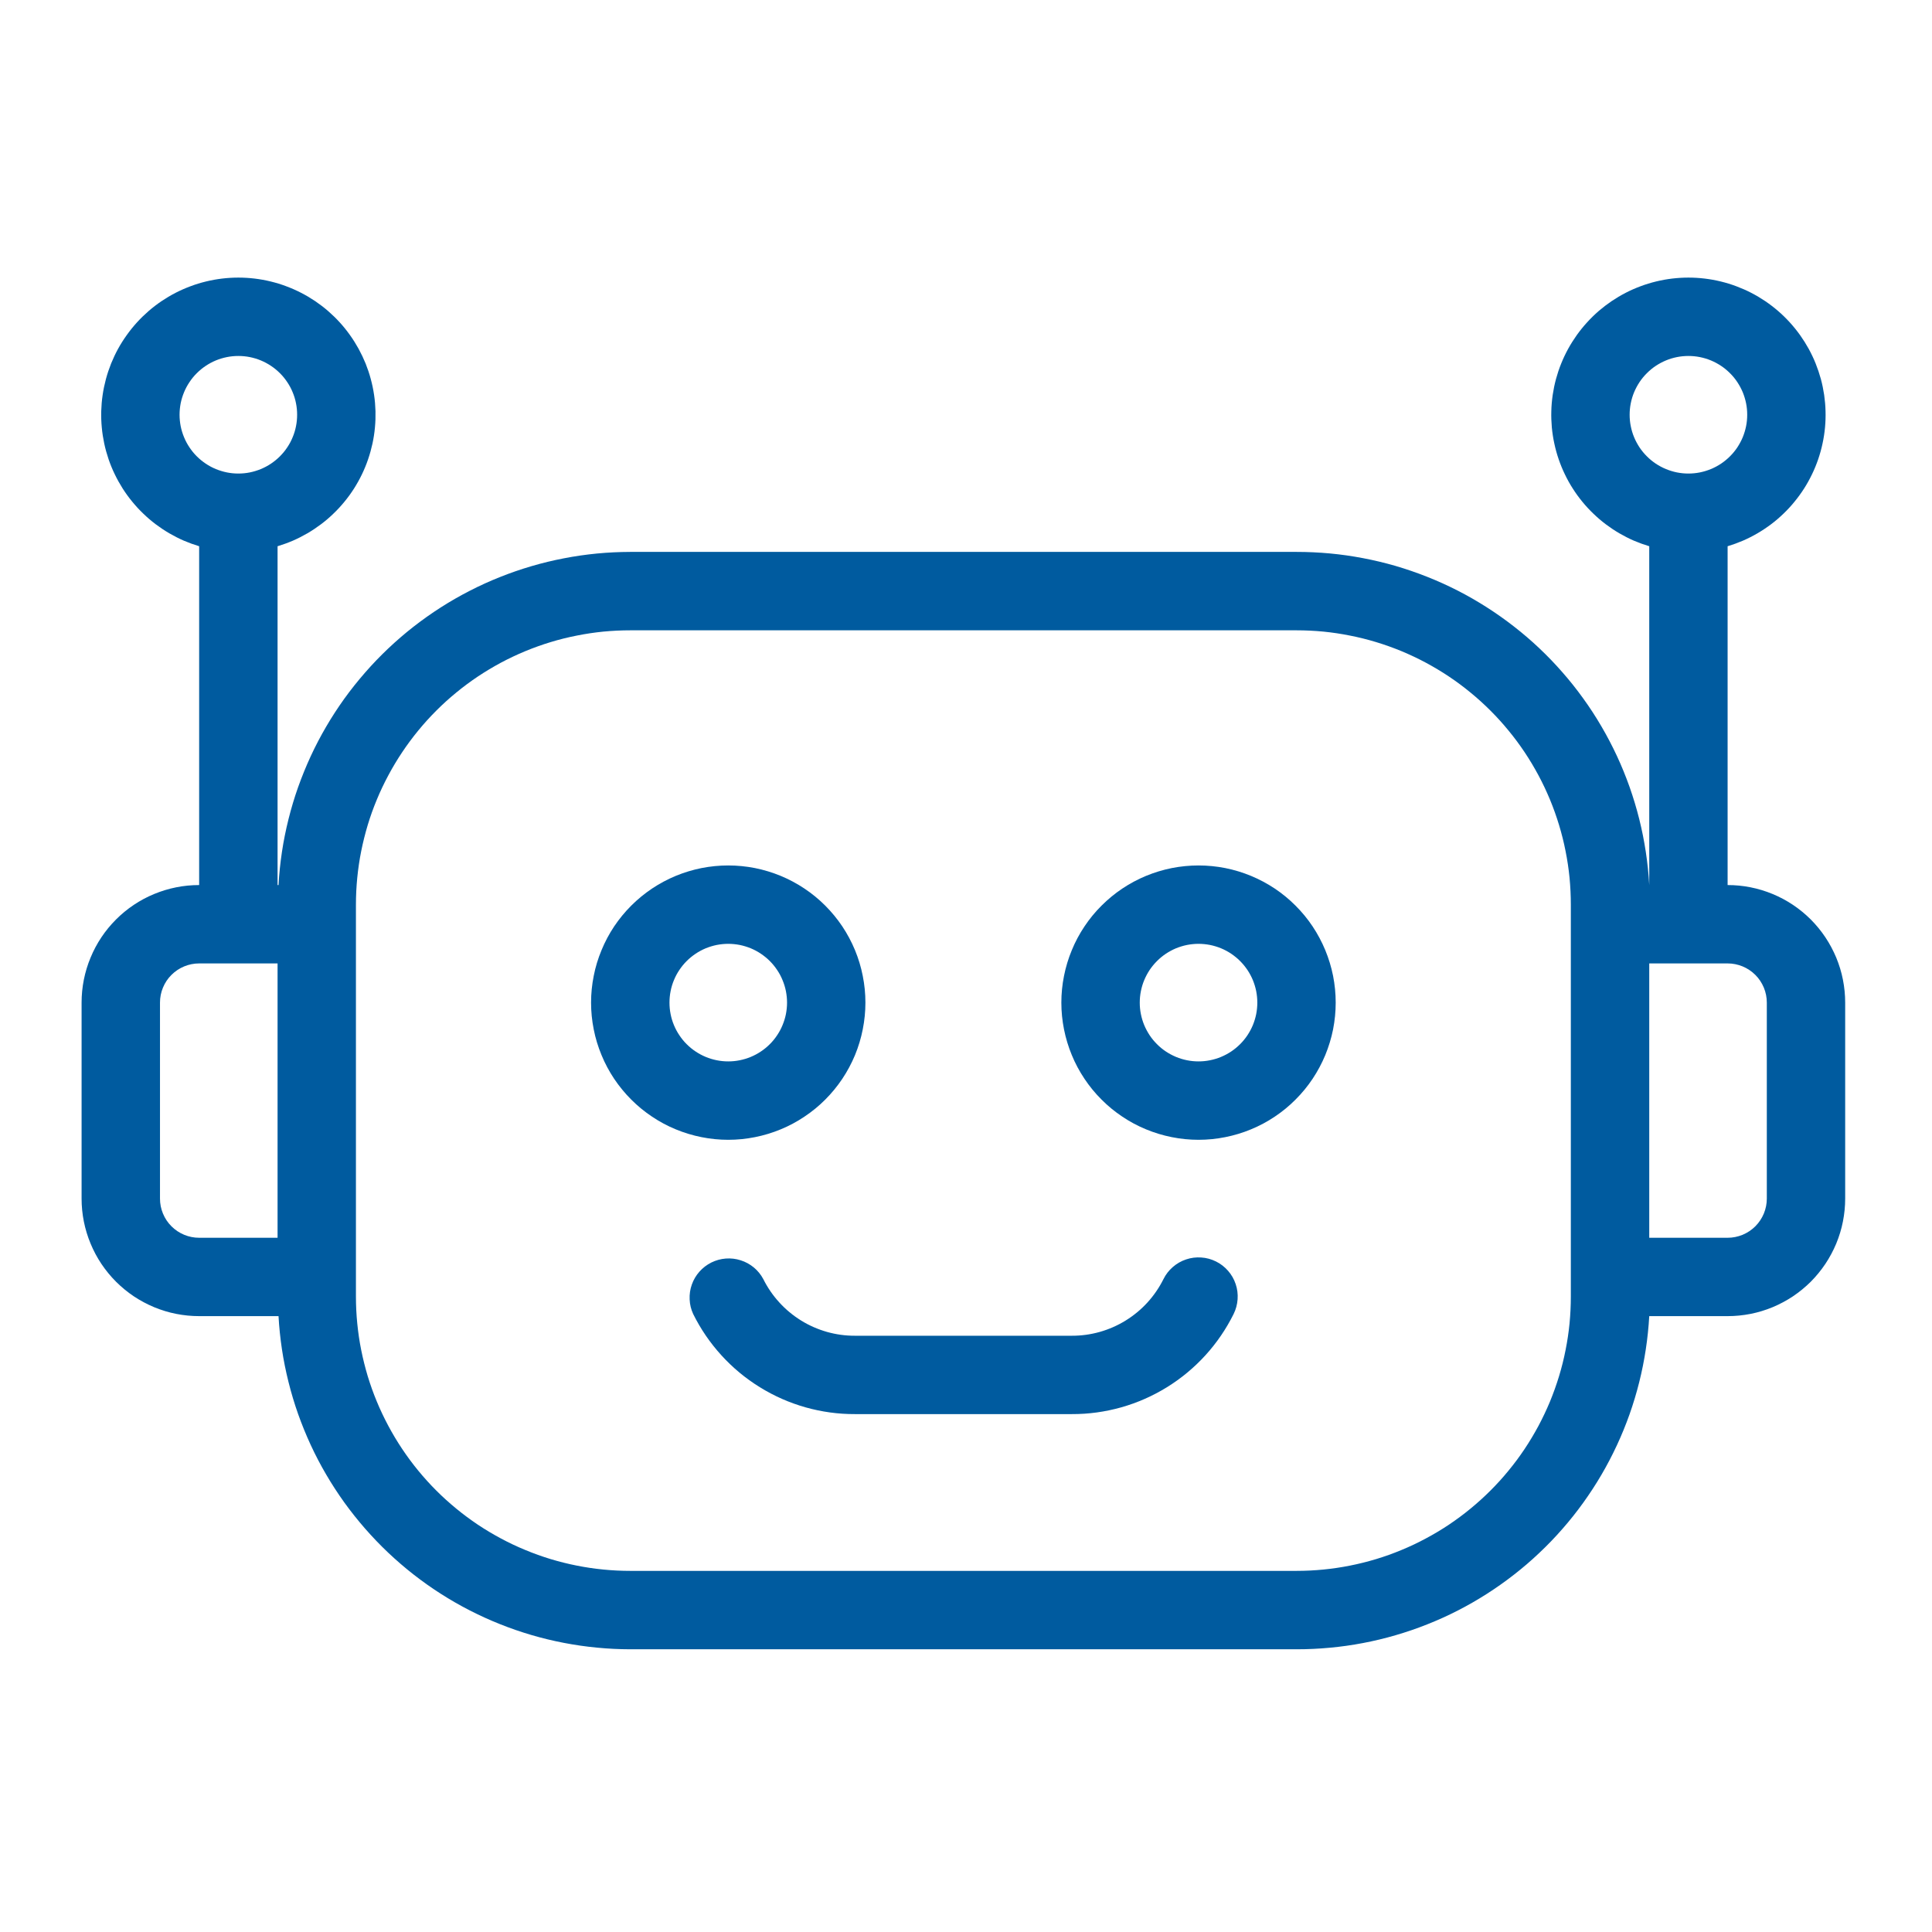
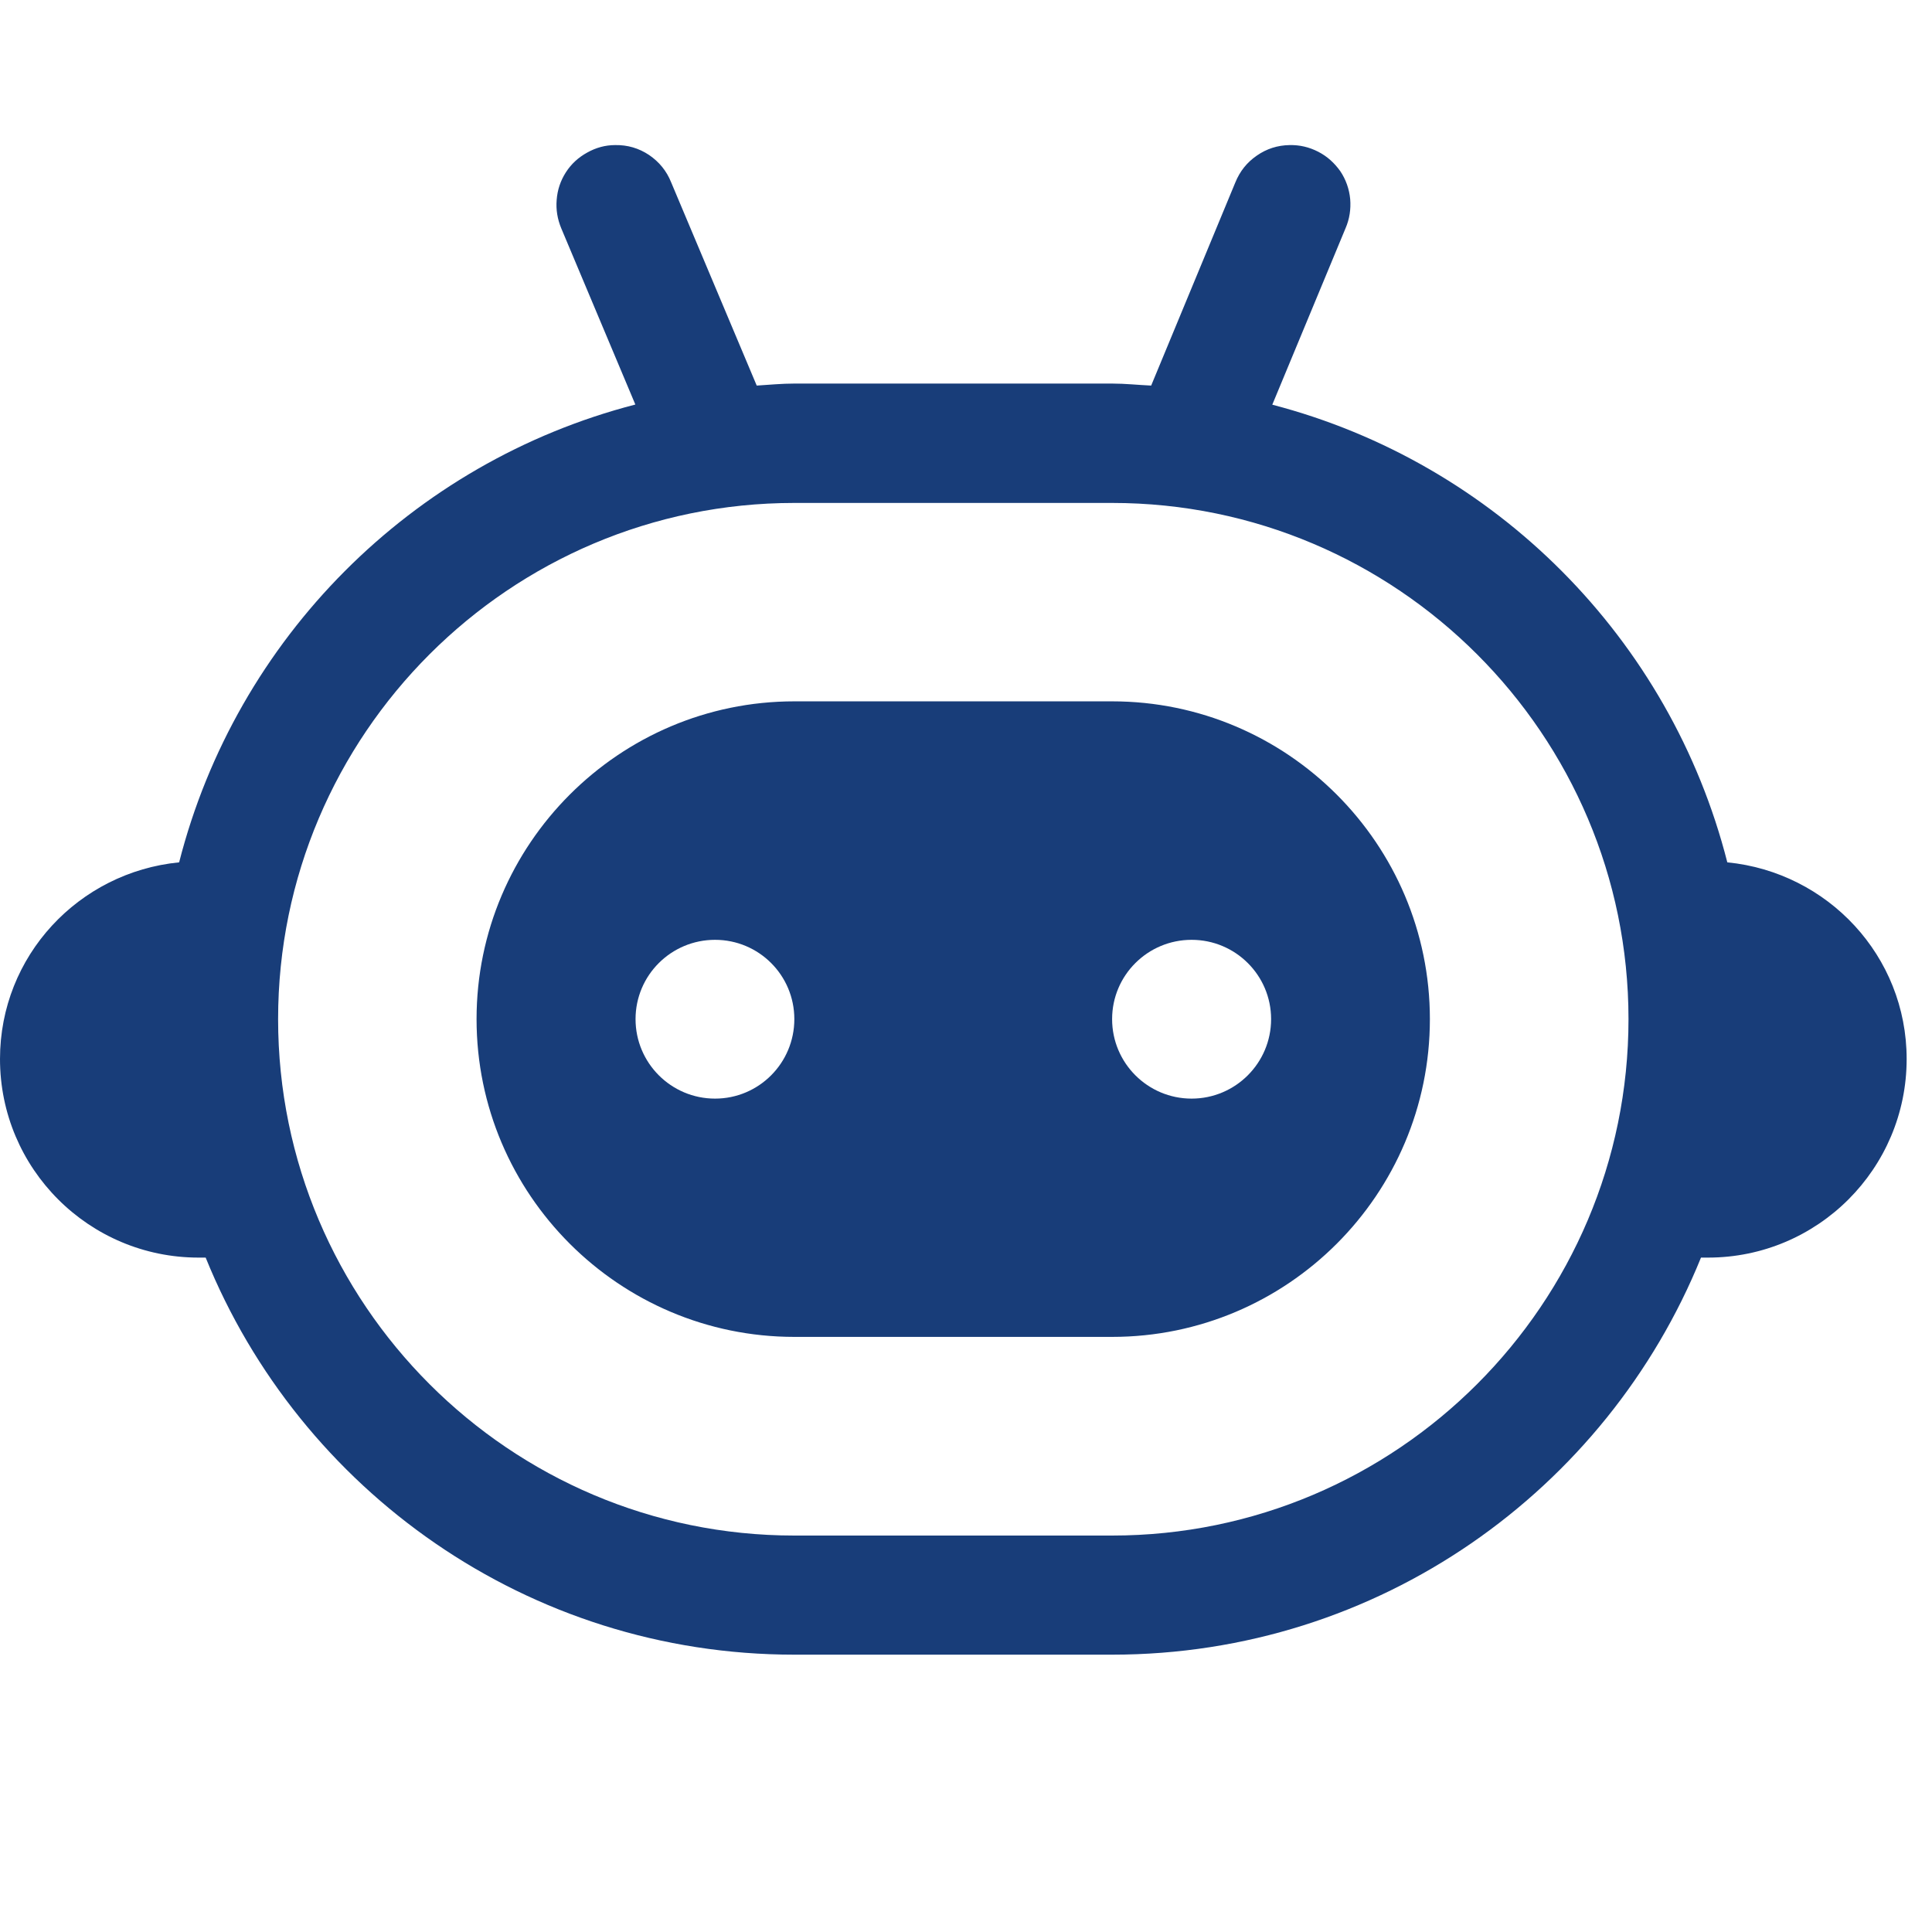
- <svg xmlns="http://www.w3.org/2000/svg" width="250" zoomAndPan="magnify" viewBox="0 0 187.5 187.5" height="250" preserveAspectRatio="xMidYMid meet" version="1.0">
+ <svg xmlns="http://www.w3.org/2000/svg" width="50" zoomAndPan="magnify" viewBox="0 0 37.5 37.5" height="50" preserveAspectRatio="xMidYMid meet" version="1.0">
  <defs>
-     <clipPath id="13ea691a10">
-       <path d="M 7.891 26.938 L 179.184 26.938 L 179.184 160.086 L 7.891 160.086 Z M 7.891 26.938 " clip-rule="nonzero" />
+     <clipPath id="2e9a293979">
+       <path d="M 0 2.812 L 37.008 2.812 L 37.008 32.418 L 0 32.418 Z M 0 2.812 " clip-rule="nonzero" />
    </clipPath>
  </defs>
-   <g clip-path="url(#13ea691a10)">
-     <path fill="#005b9f" d="M 167.664 85.895 L 167.664 53.012 C 168.172 52.859 168.664 52.68 169.148 52.473 C 169.633 52.262 170.105 52.023 170.562 51.758 C 171.016 51.492 171.457 51.199 171.879 50.883 C 172.301 50.566 172.699 50.223 173.082 49.855 C 173.461 49.492 173.82 49.105 174.152 48.695 C 174.488 48.289 174.797 47.863 175.082 47.418 C 175.367 46.973 175.621 46.512 175.852 46.035 C 176.082 45.562 176.281 45.074 176.453 44.574 C 176.625 44.074 176.766 43.566 176.875 43.051 C 176.988 42.535 177.066 42.016 177.117 41.488 C 177.164 40.961 177.184 40.438 177.168 39.906 C 177.156 39.379 177.109 38.855 177.035 38.332 C 176.957 37.812 176.852 37.293 176.715 36.785 C 176.574 36.273 176.406 35.777 176.211 35.285 C 176.016 34.797 175.789 34.32 175.535 33.855 C 175.281 33.395 175 32.949 174.695 32.52 C 174.387 32.09 174.055 31.68 173.699 31.289 C 173.344 30.898 172.969 30.531 172.566 30.184 C 172.168 29.84 171.75 29.52 171.312 29.223 C 170.875 28.93 170.422 28.66 169.953 28.418 C 169.484 28.176 169 27.965 168.508 27.781 C 168.012 27.594 167.508 27.441 166.996 27.316 C 166.48 27.191 165.965 27.098 165.438 27.035 C 164.914 26.973 164.391 26.941 163.859 26.941 C 163.332 26.941 162.809 26.973 162.281 27.035 C 161.758 27.098 161.238 27.191 160.727 27.316 C 160.215 27.441 159.711 27.594 159.215 27.781 C 158.719 27.965 158.238 28.176 157.77 28.418 C 157.301 28.66 156.848 28.93 156.41 29.223 C 155.973 29.52 155.555 29.84 155.152 30.184 C 154.754 30.531 154.379 30.898 154.023 31.289 C 153.664 31.68 153.336 32.09 153.027 32.52 C 152.723 32.949 152.441 33.395 152.188 33.855 C 151.934 34.32 151.707 34.797 151.512 35.285 C 151.312 35.777 151.148 36.273 151.008 36.785 C 150.871 37.293 150.766 37.812 150.688 38.332 C 150.613 38.855 150.566 39.379 150.555 39.906 C 150.539 40.438 150.559 40.961 150.605 41.488 C 150.656 42.016 150.734 42.535 150.848 43.051 C 150.957 43.566 151.098 44.074 151.27 44.574 C 151.441 45.074 151.641 45.562 151.871 46.035 C 152.098 46.512 152.355 46.973 152.641 47.418 C 152.922 47.863 153.234 48.289 153.566 48.695 C 153.902 49.105 154.262 49.492 154.641 49.855 C 155.023 50.223 155.422 50.566 155.844 50.883 C 156.266 51.199 156.703 51.492 157.16 51.758 C 157.617 52.023 158.086 52.262 158.57 52.473 C 159.055 52.68 159.551 52.859 160.059 53.012 L 160.059 85.895 C 159.996 84.812 159.887 83.738 159.723 82.668 C 159.562 81.598 159.348 80.535 159.086 79.484 C 158.824 78.438 158.512 77.402 158.152 76.379 C 157.789 75.359 157.383 74.359 156.926 73.375 C 156.469 72.395 155.969 71.438 155.422 70.504 C 154.875 69.566 154.285 68.66 153.652 67.785 C 153.02 66.906 152.348 66.059 151.633 65.246 C 150.922 64.43 150.172 63.652 149.383 62.906 C 148.598 62.164 147.777 61.461 146.922 60.797 C 146.066 60.129 145.184 59.508 144.273 58.926 C 143.359 58.344 142.422 57.805 141.457 57.312 C 140.492 56.82 139.508 56.375 138.5 55.977 C 137.496 55.578 136.473 55.227 135.434 54.922 C 134.395 54.621 133.344 54.371 132.277 54.168 C 131.215 53.965 130.145 53.812 129.066 53.711 C 127.988 53.613 126.91 53.562 125.828 53.562 L 61.168 53.562 C 60.086 53.566 59.008 53.617 57.934 53.719 C 56.859 53.824 55.789 53.977 54.727 54.184 C 53.668 54.387 52.617 54.641 51.582 54.945 C 50.543 55.25 49.523 55.602 48.52 56.004 C 47.516 56.402 46.535 56.848 45.574 57.344 C 44.613 57.836 43.676 58.375 42.766 58.957 C 41.855 59.539 40.977 60.164 40.125 60.828 C 39.273 61.492 38.457 62.199 37.672 62.941 C 36.887 63.684 36.141 64.461 35.43 65.277 C 34.719 66.09 34.047 66.934 33.414 67.812 C 32.785 68.691 32.195 69.594 31.652 70.527 C 31.105 71.461 30.605 72.418 30.152 73.398 C 29.699 74.379 29.293 75.379 28.93 76.398 C 28.57 77.414 28.262 78.449 28 79.496 C 27.738 80.547 27.523 81.605 27.363 82.672 C 27.203 83.742 27.09 84.812 27.031 85.895 L 26.938 85.895 L 26.938 53.012 C 27.441 52.859 27.938 52.68 28.422 52.473 C 28.906 52.262 29.375 52.023 29.832 51.758 C 30.289 51.492 30.727 51.199 31.148 50.883 C 31.57 50.566 31.973 50.223 32.352 49.855 C 32.734 49.492 33.09 49.105 33.426 48.695 C 33.762 48.289 34.07 47.863 34.355 47.418 C 34.637 46.973 34.895 46.512 35.125 46.035 C 35.352 45.562 35.555 45.074 35.723 44.574 C 35.895 44.074 36.035 43.566 36.148 43.051 C 36.258 42.535 36.34 42.016 36.387 41.488 C 36.438 40.961 36.453 40.438 36.441 39.906 C 36.426 39.379 36.383 38.855 36.305 38.332 C 36.23 37.812 36.121 37.293 35.984 36.785 C 35.848 36.273 35.68 35.777 35.484 35.285 C 35.285 34.797 35.059 34.32 34.805 33.855 C 34.551 33.395 34.273 32.949 33.965 32.52 C 33.66 32.09 33.328 31.68 32.973 31.289 C 32.617 30.898 32.238 30.531 31.84 30.184 C 31.441 29.84 31.023 29.52 30.586 29.223 C 30.148 28.93 29.695 28.66 29.223 28.418 C 28.754 28.176 28.273 27.965 27.777 27.781 C 27.285 27.594 26.781 27.441 26.266 27.316 C 25.754 27.191 25.234 27.098 24.711 27.035 C 24.188 26.973 23.66 26.941 23.133 26.941 C 22.605 26.941 22.078 26.973 21.555 27.035 C 21.031 27.098 20.512 27.191 20 27.316 C 19.484 27.441 18.98 27.594 18.488 27.781 C 17.992 27.965 17.512 28.176 17.039 28.418 C 16.57 28.66 16.117 28.93 15.68 29.223 C 15.242 29.52 14.824 29.84 14.426 30.184 C 14.027 30.531 13.648 30.898 13.293 31.289 C 12.938 31.68 12.605 32.09 12.301 32.52 C 11.992 32.949 11.711 33.395 11.457 33.855 C 11.203 34.32 10.98 34.797 10.781 35.285 C 10.586 35.777 10.418 36.273 10.281 36.785 C 10.145 37.293 10.035 37.812 9.961 38.332 C 9.883 38.855 9.84 39.379 9.824 39.906 C 9.812 40.438 9.828 40.961 9.879 41.488 C 9.926 42.016 10.008 42.535 10.117 43.051 C 10.227 43.566 10.371 44.074 10.539 44.574 C 10.711 45.074 10.91 45.562 11.141 46.035 C 11.371 46.512 11.629 46.973 11.91 47.418 C 12.195 47.863 12.504 48.289 12.84 48.695 C 13.176 49.105 13.531 49.492 13.914 49.855 C 14.293 50.223 14.695 50.566 15.117 50.883 C 15.539 51.199 15.977 51.492 16.434 51.758 C 16.891 52.023 17.359 52.262 17.844 52.473 C 18.328 52.68 18.824 52.859 19.328 53.012 L 19.328 85.895 C 18.578 85.895 17.836 85.965 17.102 86.113 C 16.367 86.258 15.656 86.477 14.961 86.762 C 14.27 87.047 13.613 87.398 12.988 87.816 C 12.367 88.23 11.789 88.707 11.262 89.234 C 10.73 89.766 10.258 90.34 9.84 90.965 C 9.426 91.586 9.074 92.246 8.789 92.938 C 8.5 93.629 8.285 94.344 8.137 95.078 C 7.992 95.812 7.918 96.555 7.918 97.305 L 7.918 116.32 C 7.918 117.07 7.992 117.812 8.137 118.547 C 8.285 119.281 8.5 119.996 8.789 120.688 C 9.074 121.379 9.426 122.039 9.84 122.66 C 10.258 123.281 10.73 123.859 11.262 124.391 C 11.789 124.918 12.367 125.391 12.988 125.809 C 13.613 126.223 14.27 126.574 14.961 126.863 C 15.656 127.148 16.367 127.367 17.102 127.512 C 17.836 127.656 18.578 127.73 19.328 127.73 L 27.031 127.73 C 27.09 128.809 27.203 129.883 27.363 130.953 C 27.523 132.02 27.738 133.078 28 134.125 C 28.262 135.176 28.57 136.207 28.93 137.227 C 29.293 138.246 29.699 139.246 30.152 140.227 C 30.605 141.207 31.105 142.164 31.652 143.098 C 32.195 144.027 32.785 144.934 33.414 145.812 C 34.047 146.688 34.719 147.535 35.43 148.348 C 36.141 149.16 36.887 149.941 37.672 150.684 C 38.457 151.426 39.273 152.129 40.125 152.797 C 40.977 153.461 41.855 154.086 42.766 154.668 C 43.676 155.25 44.613 155.789 45.574 156.281 C 46.535 156.773 47.516 157.223 48.52 157.621 C 49.523 158.023 50.543 158.375 51.582 158.68 C 52.617 158.984 53.668 159.238 54.727 159.441 C 55.789 159.645 56.859 159.801 57.934 159.902 C 59.008 160.008 60.086 160.059 61.168 160.062 L 125.828 160.062 C 126.91 160.062 127.988 160.012 129.066 159.91 C 130.145 159.812 131.215 159.66 132.277 159.457 C 133.344 159.254 134.395 159.004 135.434 158.699 C 136.473 158.398 137.496 158.047 138.5 157.648 C 139.508 157.25 140.492 156.805 141.457 156.312 C 142.422 155.82 143.359 155.281 144.273 154.699 C 145.184 154.117 146.066 153.496 146.922 152.828 C 147.777 152.164 148.598 151.461 149.383 150.715 C 150.172 149.973 150.922 149.195 151.633 148.379 C 152.348 147.566 153.02 146.719 153.652 145.84 C 154.285 144.961 154.875 144.055 155.422 143.121 C 155.969 142.188 156.469 141.23 156.926 140.246 C 157.383 139.266 157.789 138.266 158.152 137.246 C 158.512 136.223 158.824 135.188 159.086 134.137 C 159.348 133.09 159.562 132.027 159.723 130.957 C 159.887 129.887 159.996 128.812 160.059 127.73 L 167.664 127.73 C 168.414 127.73 169.156 127.656 169.891 127.512 C 170.625 127.367 171.34 127.148 172.031 126.863 C 172.723 126.574 173.379 126.223 174.004 125.809 C 174.625 125.391 175.203 124.918 175.734 124.391 C 176.262 123.859 176.734 123.281 177.152 122.66 C 177.566 122.039 177.918 121.379 178.207 120.688 C 178.492 119.996 178.711 119.281 178.855 118.547 C 179 117.812 179.074 117.07 179.074 116.32 L 179.074 97.305 C 179.074 96.555 179 95.812 178.855 95.078 C 178.711 94.344 178.492 93.629 178.207 92.938 C 177.918 92.246 177.566 91.586 177.152 90.965 C 176.734 90.34 176.262 89.766 175.734 89.234 C 175.203 88.707 174.625 88.23 174.004 87.816 C 173.379 87.398 172.723 87.047 172.031 86.762 C 171.34 86.477 170.625 86.258 169.891 86.113 C 169.156 85.965 168.414 85.895 167.664 85.895 Z M 158.156 40.25 C 158.156 39.875 158.191 39.504 158.266 39.137 C 158.34 38.77 158.445 38.414 158.59 38.066 C 158.734 37.723 158.91 37.395 159.117 37.082 C 159.324 36.77 159.562 36.48 159.828 36.219 C 160.09 35.953 160.379 35.715 160.691 35.508 C 161.004 35.301 161.332 35.125 161.68 34.98 C 162.023 34.836 162.379 34.73 162.746 34.656 C 163.117 34.582 163.488 34.547 163.859 34.547 C 164.234 34.547 164.605 34.582 164.973 34.656 C 165.34 34.73 165.699 34.836 166.043 34.98 C 166.391 35.125 166.719 35.301 167.031 35.508 C 167.344 35.715 167.629 35.953 167.895 36.219 C 168.16 36.48 168.398 36.77 168.605 37.082 C 168.812 37.395 168.988 37.723 169.133 38.066 C 169.273 38.414 169.383 38.77 169.457 39.137 C 169.531 39.504 169.566 39.875 169.566 40.25 C 169.566 40.625 169.531 40.996 169.457 41.363 C 169.383 41.73 169.273 42.09 169.133 42.434 C 168.988 42.781 168.812 43.109 168.605 43.422 C 168.398 43.734 168.16 44.02 167.895 44.285 C 167.629 44.551 167.344 44.785 167.031 44.996 C 166.719 45.203 166.391 45.379 166.043 45.523 C 165.699 45.664 165.34 45.773 164.973 45.848 C 164.605 45.922 164.234 45.957 163.859 45.957 C 163.488 45.957 163.117 45.922 162.746 45.848 C 162.379 45.773 162.023 45.664 161.68 45.523 C 161.332 45.379 161.004 45.203 160.691 44.996 C 160.379 44.785 160.09 44.551 159.828 44.285 C 159.562 44.02 159.324 43.734 159.117 43.422 C 158.91 43.109 158.734 42.781 158.59 42.434 C 158.445 42.09 158.34 41.73 158.266 41.363 C 158.191 40.996 158.156 40.625 158.156 40.25 Z M 17.426 40.25 C 17.426 39.875 17.465 39.504 17.535 39.137 C 17.609 38.77 17.719 38.414 17.863 38.066 C 18.004 37.723 18.18 37.395 18.391 37.082 C 18.598 36.77 18.832 36.48 19.098 36.219 C 19.363 35.953 19.652 35.715 19.965 35.508 C 20.273 35.301 20.602 35.125 20.949 34.98 C 21.297 34.836 21.652 34.73 22.02 34.656 C 22.387 34.582 22.758 34.547 23.133 34.547 C 23.508 34.547 23.879 34.582 24.246 34.656 C 24.613 34.73 24.969 34.836 25.316 34.98 C 25.66 35.125 25.992 35.301 26.301 35.508 C 26.613 35.715 26.902 35.953 27.168 36.219 C 27.43 36.48 27.668 36.77 27.875 37.082 C 28.086 37.395 28.262 37.723 28.402 38.066 C 28.547 38.414 28.656 38.77 28.727 39.137 C 28.801 39.504 28.836 39.875 28.836 40.25 C 28.836 40.625 28.801 40.996 28.727 41.363 C 28.656 41.73 28.547 42.09 28.402 42.434 C 28.262 42.781 28.086 43.109 27.875 43.422 C 27.668 43.734 27.43 44.02 27.168 44.285 C 26.902 44.551 26.613 44.785 26.301 44.996 C 25.992 45.203 25.66 45.379 25.316 45.523 C 24.969 45.664 24.613 45.773 24.246 45.848 C 23.879 45.922 23.508 45.957 23.133 45.957 C 22.758 45.957 22.387 45.922 22.02 45.848 C 21.652 45.773 21.297 45.664 20.949 45.523 C 20.602 45.379 20.273 45.203 19.965 44.996 C 19.652 44.785 19.363 44.551 19.098 44.285 C 18.832 44.02 18.598 43.734 18.391 43.422 C 18.18 43.109 18.004 42.781 17.863 42.434 C 17.719 42.09 17.609 41.73 17.535 41.363 C 17.465 40.996 17.426 40.625 17.426 40.25 Z M 15.527 116.32 L 15.527 97.305 C 15.527 96.801 15.621 96.312 15.816 95.848 C 16.008 95.383 16.281 94.969 16.641 94.613 C 16.996 94.258 17.406 93.984 17.875 93.789 C 18.34 93.598 18.824 93.5 19.328 93.5 L 26.938 93.5 L 26.938 120.125 L 19.328 120.125 C 18.824 120.125 18.34 120.027 17.875 119.836 C 17.406 119.641 16.996 119.367 16.641 119.012 C 16.281 118.652 16.008 118.242 15.816 117.777 C 15.621 117.309 15.527 116.824 15.527 116.32 Z M 152.449 125.828 C 152.449 126.703 152.406 127.57 152.324 128.438 C 152.238 129.309 152.109 130.168 151.938 131.023 C 151.77 131.879 151.559 132.723 151.305 133.559 C 151.051 134.391 150.758 135.211 150.426 136.02 C 150.09 136.824 149.719 137.609 149.309 138.379 C 148.895 139.148 148.449 139.895 147.965 140.621 C 147.48 141.348 146.961 142.047 146.406 142.719 C 145.855 143.395 145.27 144.039 144.652 144.656 C 144.035 145.273 143.391 145.855 142.715 146.41 C 142.043 146.965 141.344 147.48 140.617 147.969 C 139.895 148.453 139.145 148.898 138.375 149.309 C 137.609 149.723 136.82 150.094 136.016 150.426 C 135.211 150.762 134.391 151.055 133.555 151.309 C 132.719 151.559 131.875 151.773 131.02 151.941 C 130.164 152.113 129.305 152.238 128.438 152.324 C 127.566 152.41 126.699 152.453 125.828 152.453 L 61.168 152.453 C 60.297 152.453 59.426 152.41 58.559 152.324 C 57.691 152.238 56.828 152.113 55.973 151.941 C 55.117 151.773 54.273 151.559 53.438 151.309 C 52.605 151.055 51.785 150.762 50.98 150.426 C 50.172 150.094 49.387 149.723 48.617 149.309 C 47.848 148.898 47.102 148.453 46.375 147.969 C 45.652 147.48 44.949 146.965 44.277 146.41 C 43.602 145.855 42.957 145.273 42.34 144.656 C 41.723 144.039 41.141 143.395 40.586 142.719 C 40.035 142.047 39.516 141.348 39.031 140.621 C 38.547 139.895 38.098 139.148 37.688 138.379 C 37.277 137.609 36.902 136.824 36.57 136.02 C 36.234 135.211 35.941 134.391 35.688 133.559 C 35.438 132.723 35.227 131.879 35.055 131.023 C 34.883 130.168 34.758 129.309 34.672 128.438 C 34.586 127.57 34.543 126.703 34.543 125.828 L 34.543 87.793 C 34.543 86.922 34.586 86.055 34.672 85.184 C 34.758 84.316 34.883 83.457 35.055 82.602 C 35.227 81.746 35.438 80.902 35.688 80.066 C 35.941 79.23 36.234 78.41 36.57 77.605 C 36.902 76.801 37.277 76.012 37.688 75.246 C 38.098 74.477 38.547 73.727 39.031 73.004 C 39.516 72.277 40.035 71.578 40.586 70.906 C 41.141 70.23 41.723 69.586 42.34 68.969 C 42.957 68.352 43.602 67.766 44.277 67.215 C 44.949 66.66 45.652 66.141 46.375 65.656 C 47.102 65.172 47.848 64.727 48.617 64.312 C 49.387 63.902 50.172 63.531 50.98 63.195 C 51.785 62.863 52.605 62.57 53.438 62.316 C 54.273 62.062 55.117 61.852 55.973 61.684 C 56.828 61.512 57.691 61.383 58.559 61.297 C 59.426 61.215 60.297 61.172 61.168 61.172 L 125.828 61.172 C 126.699 61.172 127.566 61.215 128.438 61.297 C 129.305 61.383 130.164 61.512 131.02 61.684 C 131.875 61.852 132.719 62.062 133.555 62.316 C 134.391 62.57 135.211 62.863 136.016 63.195 C 136.82 63.531 137.609 63.902 138.375 64.312 C 139.145 64.727 139.895 65.172 140.617 65.656 C 141.344 66.141 142.043 66.66 142.715 67.215 C 143.391 67.766 144.035 68.352 144.652 68.969 C 145.27 69.586 145.855 70.23 146.406 70.906 C 146.961 71.578 147.48 72.277 147.965 73.004 C 148.449 73.727 148.895 74.477 149.309 75.246 C 149.719 76.012 150.09 76.801 150.426 77.605 C 150.758 78.41 151.051 79.23 151.305 80.066 C 151.559 80.902 151.77 81.746 151.938 82.602 C 152.109 83.457 152.238 84.316 152.324 85.184 C 152.406 86.055 152.449 86.922 152.449 87.793 Z M 171.469 116.32 C 171.469 116.824 171.371 117.309 171.18 117.777 C 170.984 118.242 170.711 118.652 170.355 119.012 C 169.996 119.367 169.586 119.641 169.121 119.836 C 168.652 120.027 168.168 120.125 167.664 120.125 L 160.059 120.125 L 160.059 93.5 L 167.664 93.5 C 168.168 93.5 168.652 93.598 169.121 93.789 C 169.586 93.984 169.996 94.258 170.355 94.613 C 170.711 94.969 170.984 95.383 171.18 95.848 C 171.371 96.312 171.469 96.801 171.469 97.305 Z M 171.469 116.32 " fill-opacity="1" fill-rule="nonzero" />
+   <g clip-path="url(#2e9a293979)">
+     <path fill="#183d79" d="M 11.941 2.816 C 11.746 2.816 11.566 2.867 11.398 2.961 C 11.227 3.055 11.09 3.18 10.984 3.344 C 10.879 3.508 10.82 3.684 10.805 3.879 C 10.789 4.07 10.82 4.254 10.895 4.434 L 12.332 7.852 C 7.992 8.973 4.586 12.391 3.477 16.738 C 1.527 16.93 0 18.555 0 20.555 C 0 22.684 1.727 24.41 3.855 24.41 L 3.992 24.41 C 5.82 28.926 10.246 32.117 15.418 32.117 L 21.586 32.117 C 26.762 32.117 31.184 28.926 33.016 24.41 L 33.152 24.41 C 35.281 24.41 37.008 22.684 37.008 20.555 C 37.008 18.555 35.477 16.93 33.527 16.738 C 32.422 12.398 29.027 8.984 24.695 7.855 L 26.117 4.43 C 26.195 4.25 26.223 4.059 26.207 3.863 C 26.188 3.668 26.125 3.488 26.016 3.324 C 25.902 3.164 25.762 3.035 25.586 2.945 C 25.41 2.855 25.227 2.812 25.031 2.816 C 24.797 2.82 24.586 2.887 24.395 3.02 C 24.203 3.152 24.066 3.324 23.977 3.543 L 22.344 7.484 C 22.094 7.473 21.844 7.445 21.586 7.445 L 15.418 7.445 C 15.172 7.445 14.93 7.469 14.688 7.484 L 13.027 3.539 C 12.938 3.316 12.793 3.141 12.598 3.008 C 12.398 2.875 12.18 2.812 11.941 2.816 Z M 15.418 9.762 L 21.586 9.762 C 27.113 9.762 31.609 14.258 31.609 19.781 C 31.609 25.309 27.113 29.805 21.586 29.805 L 15.418 29.805 C 9.895 29.805 5.398 25.309 5.398 19.781 C 5.398 14.258 9.895 9.762 15.418 9.762 Z M 15.418 13.613 C 12.02 13.613 9.25 16.383 9.25 19.781 C 9.25 23.184 12.02 25.949 15.418 25.949 L 21.586 25.949 C 24.988 25.949 27.754 23.184 27.754 19.781 C 27.754 16.383 24.988 13.613 21.586 13.613 Z M 13.879 18.242 C 14.73 18.242 15.418 18.93 15.418 19.781 C 15.418 20.633 14.73 21.324 13.879 21.324 C 13.027 21.324 12.336 20.633 12.336 19.781 C 12.336 18.93 13.027 18.242 13.879 18.242 Z M 23.129 18.242 C 23.98 18.242 24.672 18.93 24.672 19.781 C 24.672 20.633 23.98 21.324 23.129 21.324 C 22.277 21.324 21.586 20.633 21.586 19.781 C 21.586 18.93 22.277 18.242 23.129 18.242 Z M 23.129 18.242 " fill-opacity="1" fill-rule="nonzero" />
  </g>
-   <path fill="#005b9f" d="M 116.316 83.992 C 115.445 83.992 114.578 84.078 113.719 84.246 C 112.863 84.418 112.031 84.672 111.223 85.004 C 110.414 85.34 109.648 85.75 108.922 86.234 C 108.195 86.719 107.523 87.273 106.906 87.891 C 106.285 88.508 105.734 89.18 105.25 89.906 C 104.762 90.633 104.352 91.402 104.02 92.211 C 103.684 93.016 103.434 93.848 103.262 94.707 C 103.09 95.562 103.004 96.43 103.004 97.305 C 103.004 98.176 103.09 99.043 103.262 99.902 C 103.434 100.758 103.684 101.59 104.02 102.398 C 104.352 103.207 104.762 103.973 105.25 104.699 C 105.734 105.426 106.285 106.098 106.906 106.715 C 107.523 107.336 108.195 107.887 108.922 108.371 C 109.648 108.859 110.414 109.27 111.223 109.602 C 112.031 109.938 112.863 110.188 113.719 110.359 C 114.578 110.531 115.445 110.617 116.316 110.617 C 117.191 110.617 118.059 110.531 118.914 110.359 C 119.773 110.188 120.605 109.938 121.41 109.602 C 122.219 109.27 122.988 108.859 123.715 108.371 C 124.441 107.887 125.113 107.336 125.73 106.715 C 126.348 106.098 126.902 105.426 127.387 104.699 C 127.871 103.973 128.281 103.207 128.617 102.398 C 128.949 101.59 129.203 100.758 129.375 99.902 C 129.543 99.043 129.629 98.176 129.629 97.305 C 129.629 96.43 129.543 95.562 129.375 94.707 C 129.203 93.848 128.949 93.016 128.617 92.211 C 128.281 91.402 127.871 90.633 127.387 89.906 C 126.902 89.18 126.348 88.508 125.73 87.891 C 125.113 87.273 124.441 86.719 123.715 86.234 C 122.988 85.75 122.219 85.34 121.41 85.004 C 120.605 84.672 119.773 84.418 118.914 84.246 C 118.059 84.078 117.191 83.992 116.316 83.992 Z M 116.316 103.008 C 115.941 103.008 115.57 102.973 115.203 102.898 C 114.836 102.824 114.48 102.719 114.133 102.574 C 113.789 102.43 113.461 102.254 113.148 102.047 C 112.836 101.84 112.547 101.602 112.285 101.336 C 112.02 101.074 111.781 100.785 111.574 100.473 C 111.367 100.16 111.191 99.832 111.047 99.488 C 110.902 99.141 110.797 98.785 110.723 98.418 C 110.648 98.051 110.613 97.68 110.613 97.305 C 110.613 96.93 110.648 96.559 110.723 96.191 C 110.797 95.824 110.902 95.465 111.047 95.121 C 111.191 94.773 111.367 94.445 111.574 94.133 C 111.781 93.824 112.02 93.535 112.285 93.27 C 112.547 93.004 112.836 92.77 113.148 92.559 C 113.461 92.352 113.789 92.176 114.133 92.031 C 114.48 91.891 114.836 91.781 115.203 91.707 C 115.57 91.637 115.941 91.598 116.316 91.598 C 116.691 91.598 117.062 91.637 117.43 91.707 C 117.797 91.781 118.156 91.891 118.5 92.031 C 118.848 92.176 119.176 92.352 119.488 92.559 C 119.797 92.77 120.086 93.004 120.352 93.27 C 120.617 93.535 120.852 93.824 121.062 94.133 C 121.27 94.445 121.445 94.773 121.59 95.121 C 121.73 95.465 121.84 95.824 121.914 96.191 C 121.984 96.559 122.023 96.93 122.023 97.305 C 122.023 97.68 121.984 98.051 121.914 98.418 C 121.84 98.785 121.73 99.141 121.59 99.488 C 121.445 99.832 121.27 100.16 121.062 100.473 C 120.852 100.785 120.617 101.074 120.352 101.336 C 120.086 101.602 119.797 101.84 119.488 102.047 C 119.176 102.254 118.848 102.43 118.5 102.574 C 118.156 102.719 117.797 102.824 117.43 102.898 C 117.062 102.973 116.691 103.008 116.316 103.008 Z M 116.316 103.008 " fill-opacity="1" fill-rule="nonzero" />
-   <path fill="#005b9f" d="M 83.988 97.305 C 83.988 96.43 83.902 95.562 83.73 94.707 C 83.562 93.848 83.309 93.016 82.977 92.211 C 82.641 91.402 82.23 90.633 81.746 89.906 C 81.258 89.18 80.707 88.508 80.09 87.891 C 79.473 87.273 78.797 86.719 78.07 86.234 C 77.344 85.75 76.578 85.34 75.77 85.004 C 74.961 84.672 74.129 84.418 73.273 84.246 C 72.414 84.078 71.551 83.992 70.676 83.992 C 69.801 83.992 68.938 84.078 68.078 84.246 C 67.223 84.418 66.391 84.672 65.582 85.004 C 64.773 85.34 64.008 85.75 63.281 86.234 C 62.555 86.719 61.883 87.273 61.262 87.891 C 60.645 88.508 60.094 89.18 59.605 89.906 C 59.121 90.633 58.711 91.402 58.379 92.211 C 58.043 93.016 57.789 93.848 57.621 94.707 C 57.449 95.562 57.363 96.43 57.363 97.305 C 57.363 98.176 57.449 99.043 57.621 99.902 C 57.789 100.758 58.043 101.59 58.379 102.398 C 58.711 103.207 59.121 103.973 59.605 104.699 C 60.094 105.426 60.645 106.098 61.262 106.715 C 61.883 107.336 62.555 107.887 63.281 108.371 C 64.008 108.859 64.773 109.27 65.582 109.602 C 66.391 109.938 67.223 110.188 68.078 110.359 C 68.938 110.531 69.801 110.617 70.676 110.617 C 71.551 110.617 72.414 110.531 73.273 110.359 C 74.129 110.188 74.961 109.938 75.77 109.602 C 76.578 109.27 77.344 108.859 78.07 108.371 C 78.797 107.887 79.473 107.336 80.09 106.715 C 80.707 106.098 81.258 105.426 81.746 104.699 C 82.23 103.973 82.641 103.207 82.977 102.398 C 83.309 101.59 83.562 100.758 83.73 99.902 C 83.902 99.043 83.988 98.176 83.988 97.305 Z M 64.973 97.305 C 64.973 96.93 65.008 96.559 65.082 96.191 C 65.152 95.824 65.262 95.465 65.406 95.121 C 65.547 94.773 65.723 94.445 65.934 94.133 C 66.141 93.824 66.375 93.535 66.641 93.27 C 66.906 93.004 67.195 92.77 67.508 92.559 C 67.816 92.352 68.148 92.176 68.492 92.031 C 68.84 91.891 69.195 91.781 69.562 91.707 C 69.93 91.637 70.301 91.598 70.676 91.598 C 71.051 91.598 71.422 91.637 71.789 91.707 C 72.156 91.781 72.512 91.891 72.859 92.031 C 73.207 92.176 73.535 92.352 73.844 92.559 C 74.156 92.77 74.445 93.004 74.711 93.27 C 74.977 93.535 75.211 93.824 75.418 94.133 C 75.629 94.445 75.805 94.773 75.945 95.121 C 76.09 95.465 76.199 95.824 76.273 96.191 C 76.344 96.559 76.383 96.93 76.383 97.305 C 76.383 97.68 76.344 98.051 76.273 98.418 C 76.199 98.785 76.09 99.141 75.945 99.488 C 75.805 99.832 75.629 100.16 75.418 100.473 C 75.211 100.785 74.977 101.074 74.711 101.336 C 74.445 101.602 74.156 101.84 73.844 102.047 C 73.535 102.254 73.207 102.43 72.859 102.574 C 72.512 102.719 72.156 102.824 71.789 102.898 C 71.422 102.973 71.051 103.008 70.676 103.008 C 70.301 103.008 69.93 102.973 69.562 102.898 C 69.195 102.824 68.84 102.719 68.492 102.574 C 68.148 102.43 67.816 102.254 67.508 102.047 C 67.195 101.84 66.906 101.602 66.641 101.336 C 66.375 101.074 66.141 100.785 65.934 100.473 C 65.723 100.16 65.547 99.832 65.406 99.488 C 65.262 99.141 65.152 98.785 65.082 98.418 C 65.008 98.051 64.973 97.68 64.973 97.305 Z M 64.973 97.305 " fill-opacity="1" fill-rule="nonzero" />
-   <path fill="#005b9f" d="M 118.012 122.426 C 117.559 122.203 117.082 122.07 116.578 122.039 C 116.074 122.004 115.586 122.066 115.109 122.227 C 114.629 122.387 114.199 122.633 113.82 122.965 C 113.441 123.293 113.137 123.688 112.914 124.137 C 112.5 124.965 111.984 125.719 111.363 126.402 C 110.738 127.086 110.035 127.668 109.246 128.156 C 108.461 128.641 107.625 129.008 106.734 129.262 C 105.844 129.512 104.938 129.637 104.012 129.633 L 82.98 129.633 C 82.055 129.637 81.148 129.512 80.258 129.262 C 79.371 129.008 78.531 128.641 77.746 128.156 C 76.961 127.668 76.254 127.086 75.633 126.402 C 75.008 125.719 74.492 124.965 74.078 124.137 C 73.848 123.703 73.539 123.324 73.16 123.008 C 72.781 122.695 72.355 122.461 71.883 122.312 C 71.414 122.16 70.93 122.105 70.438 122.141 C 69.945 122.18 69.477 122.309 69.035 122.527 C 68.594 122.75 68.207 123.043 67.879 123.414 C 67.551 123.785 67.305 124.203 67.141 124.668 C 66.977 125.133 66.906 125.613 66.93 126.109 C 66.949 126.602 67.066 127.074 67.273 127.523 C 67.996 128.984 68.91 130.32 70.008 131.527 C 71.105 132.734 72.348 133.766 73.738 134.625 C 75.125 135.484 76.605 136.137 78.176 136.582 C 79.746 137.023 81.348 137.246 82.98 137.238 L 104.012 137.238 C 105.645 137.246 107.246 137.023 108.816 136.582 C 110.391 136.137 111.867 135.484 113.258 134.625 C 114.645 133.766 115.887 132.734 116.988 131.527 C 118.086 130.32 118.996 128.984 119.723 127.523 C 119.945 127.07 120.074 126.594 120.109 126.09 C 120.145 125.586 120.082 125.098 119.922 124.621 C 119.762 124.141 119.516 123.711 119.184 123.332 C 118.852 122.953 118.461 122.648 118.012 122.426 Z M 118.012 122.426 " fill-opacity="1" fill-rule="nonzero" />
</svg>
